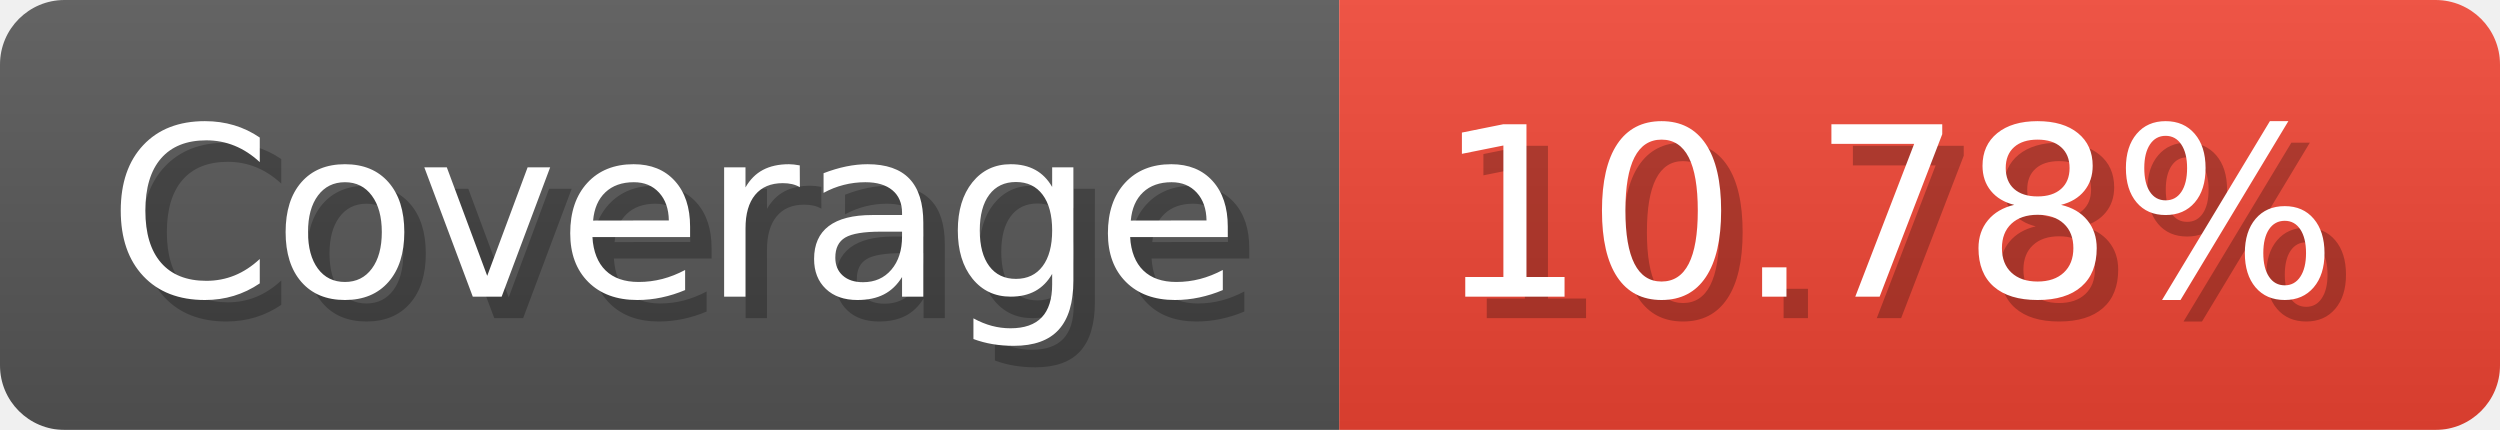
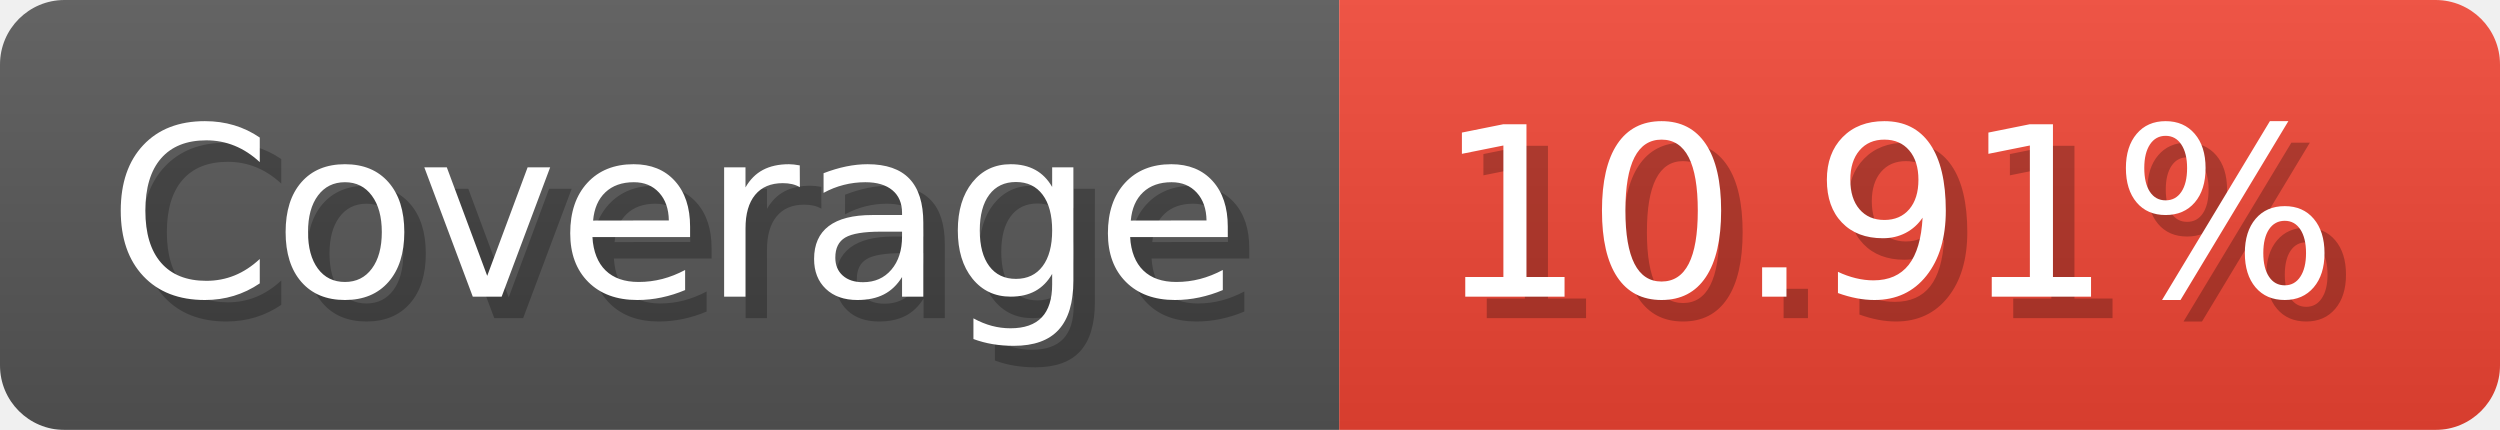
- <svg xmlns="http://www.w3.org/2000/svg" width="116.3" height="20" viewBox="0 0 1163 200" role="img" aria-label="Coverage: 10.78%">
+ <svg xmlns="http://www.w3.org/2000/svg" width="116.3" height="20" viewBox="0 0 1163 200" role="img" aria-label="Coverage: 10.91%">
  <linearGradient id="a" x2="0" y2="100%">
    <stop offset="0" stop-opacity=".1" stop-color="#EEE" />
    <stop offset="1" stop-opacity=".1" />
  </linearGradient>
  <mask id="m">
    <rect width="1163" height="200" rx="30" fill="#FFF" />
  </mask>
  <g mask="url(#m)">
    <rect width="623" height="200" fill="#555" />
    <rect width="540" height="200" fill="#E43" x="623" />
    <rect width="1163" height="200" fill="url(#a)" />
  </g>
  <g aria-hidden="true" fill="#fff" text-anchor="start" font-family="Verdana,DejaVu Sans,sans-serif" font-size="110">
    <text x="60" y="148" textLength="523" fill="#000" opacity="0.25">Coverage</text>
    <text x="50" y="138" textLength="523">Coverage</text>
-     <text x="678" y="148" textLength="440" fill="#000" opacity="0.25">10.78%</text>
-     <text x="668" y="138" textLength="440">10.78%</text>
+     <text x="678" y="148" textLength="440" fill="#000" opacity="0.25">10.91%</text>
+     <text x="668" y="138" textLength="440">10.91%</text>
  </g>
</svg>
